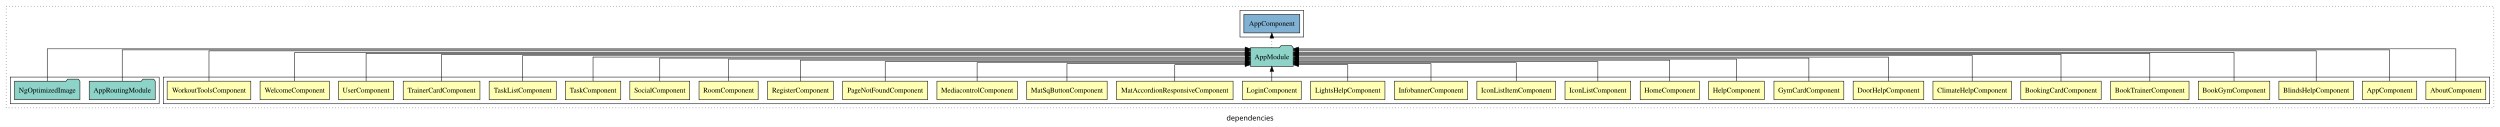
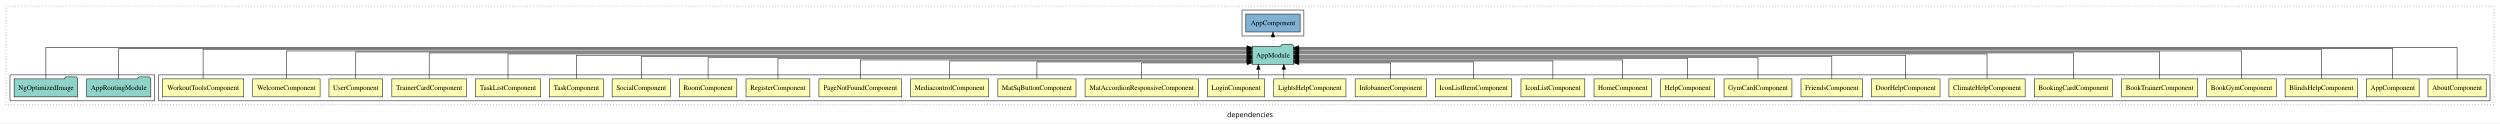
- <svg xmlns="http://www.w3.org/2000/svg" width="4869pt" height="247pt" viewBox="0.00 0.00 4869.00 246.80">
+ <svg xmlns="http://www.w3.org/2000/svg" width="5010pt" height="247pt" viewBox="0.00 0.00 5010.00 246.80">
  <g id="graph0" class="graph" transform="scale(1 1) rotate(0) translate(4 242.8)">
-     <polygon fill="white" stroke="transparent" points="-4,4 -4,-242.8 4865,-242.8 4865,4 -4,4" />
-     <text text-anchor="middle" x="2430.5" y="-8.2" font-family="sans-serif" font-size="14.00">dependencies</text>
+     <polygon fill="white" stroke="transparent" points="-4,4 -4,-242.8 5006,-242.8 5006,4 -4,4" />
+     <text text-anchor="middle" x="2501" y="-8.2" font-family="sans-serif" font-size="14.00">dependencies</text>
    <g id="clust1" class="cluster">
-       <polygon fill="none" stroke="black" stroke-dasharray="1,5" points="8,-32.8 8,-230.8 4853,-230.8 4853,-32.8 8,-32.8" />
+       <polygon fill="none" stroke="black" stroke-dasharray="1,5" points="8,-32.8 8,-230.8 4994,-230.8 4994,-32.8 8,-32.8" />
    </g>
    <g id="clust2" class="cluster">
-       <polygon fill="none" stroke="black" points="314,-40.8 314,-92.8 4845,-92.8 4845,-40.8 314,-40.8" />
-     </g>
-     <g id="clust32" class="cluster">
+       <polygon fill="none" stroke="black" points="314,-40.8 314,-92.8 4986,-92.8 4986,-40.8 314,-40.8" />
+     </g>
+     <g id="clust33" class="cluster">
      <polygon fill="none" stroke="black" points="16,-40.8 16,-92.8 306,-92.8 306,-40.8 16,-40.8" />
    </g>
-     <g id="clust34" class="cluster">
-       <polygon fill="none" stroke="black" points="2411,-170.8 2411,-222.8 2535,-222.8 2535,-170.8 2411,-170.8" />
+     <g id="clust35" class="cluster">
+       <polygon fill="none" stroke="black" points="2485,-170.8 2485,-222.8 2609,-222.8 2609,-170.8 2485,-170.8" />
    </g>
    <g id="node1" class="node">
-       <polygon fill="#ffffb3" stroke="black" points="4837.33,-84.8 4720.67,-84.8 4720.67,-48.8 4837.33,-48.8 4837.33,-84.8" />
-       <text text-anchor="middle" x="4779" y="-62.6" font-family="Times,serif" font-size="14.00">AboutComponent</text>
-     </g>
-     <g id="node30" class="node">
-       <polygon fill="#8dd3c7" stroke="black" points="2514.66,-149.8 2511.66,-153.8 2490.66,-153.8 2487.66,-149.8 2431.34,-149.8 2431.34,-113.8 2514.66,-113.8 2514.66,-149.8" />
-       <text text-anchor="middle" x="2473" y="-127.6" font-family="Times,serif" font-size="14.00">AppModule</text>
+       <polygon fill="#ffffb3" stroke="black" points="4978.33,-84.8 4861.67,-84.8 4861.67,-48.8 4978.33,-48.8 4978.33,-84.8" />
+       <text text-anchor="middle" x="4920" y="-62.6" font-family="Times,serif" font-size="14.00">AboutComponent</text>
+     </g>
+     <g id="node31" class="node">
+       <polygon fill="#8dd3c7" stroke="black" points="2588.66,-149.8 2585.66,-153.8 2564.66,-153.8 2561.66,-149.8 2505.34,-149.8 2505.34,-113.8 2588.66,-113.8 2588.66,-149.8" />
+       <text text-anchor="middle" x="2547" y="-127.6" font-family="Times,serif" font-size="14.00">AppModule</text>
    </g>
    <g id="edge1" class="edge">
-       <path fill="none" stroke="black" d="M4779,-85.18C4779,-109.08 4779,-147.8 4779,-147.8 4779,-147.8 2524.99,-147.8 2524.99,-147.8" />
-       <polygon fill="black" stroke="black" points="2524.99,-144.3 2514.99,-147.8 2524.99,-151.3 2524.99,-144.3" />
+       <path fill="none" stroke="black" d="M4920,-85.18C4920,-109.08 4920,-147.8 4920,-147.8 4920,-147.8 2598.69,-147.8 2598.69,-147.8" />
+       <polygon fill="black" stroke="black" points="2598.69,-144.3 2588.69,-147.8 2598.69,-151.3 2598.69,-144.3" />
    </g>
    <g id="node2" class="node">
-       <polygon fill="#ffffb3" stroke="black" points="4702.94,-84.8 4597.06,-84.8 4597.06,-48.8 4702.94,-48.8 4702.94,-84.8" />
-       <text text-anchor="middle" x="4650" y="-62.6" font-family="Times,serif" font-size="14.00">AppComponent</text>
+       <polygon fill="#ffffb3" stroke="black" points="4843.94,-84.8 4738.06,-84.8 4738.06,-48.8 4843.94,-48.8 4843.94,-84.8" />
+       <text text-anchor="middle" x="4791" y="-62.6" font-family="Times,serif" font-size="14.00">AppComponent</text>
    </g>
    <g id="edge2" class="edge">
-       <path fill="none" stroke="black" d="M4650,-85.12C4650,-108.46 4650,-145.8 4650,-145.8 4650,-145.8 2525.03,-145.8 2525.03,-145.8" />
-       <polygon fill="black" stroke="black" points="2525.03,-142.3 2515.03,-145.8 2525.03,-149.3 2525.03,-142.3" />
+       <path fill="none" stroke="black" d="M4791,-85.12C4791,-108.46 4791,-145.8 4791,-145.8 4791,-145.8 2598.84,-145.8 2598.84,-145.8" />
+       <polygon fill="black" stroke="black" points="2598.84,-142.3 2588.84,-145.8 2598.84,-149.3 2598.84,-142.3" />
    </g>
    <g id="node3" class="node">
-       <polygon fill="#ffffb3" stroke="black" points="4579.61,-84.8 4434.39,-84.8 4434.39,-48.8 4579.61,-48.8 4579.61,-84.8" />
-       <text text-anchor="middle" x="4507" y="-62.6" font-family="Times,serif" font-size="14.00">BlindsHelpComponent</text>
+       <polygon fill="#ffffb3" stroke="black" points="4720.61,-84.8 4575.39,-84.8 4575.39,-48.8 4720.61,-48.8 4720.61,-84.8" />
+       <text text-anchor="middle" x="4648" y="-62.6" font-family="Times,serif" font-size="14.00">BlindsHelpComponent</text>
    </g>
    <g id="edge3" class="edge">
-       <path fill="none" stroke="black" d="M4507,-85.05C4507,-107.82 4507,-143.8 4507,-143.8 4507,-143.8 2525.02,-143.8 2525.02,-143.8" />
-       <polygon fill="black" stroke="black" points="2525.02,-140.3 2515.02,-143.8 2525.02,-147.3 2525.02,-140.3" />
+       <path fill="none" stroke="black" d="M4648,-85.05C4648,-107.82 4648,-143.8 4648,-143.8 4648,-143.8 2598.97,-143.8 2598.97,-143.8" />
+       <polygon fill="black" stroke="black" points="2598.97,-140.3 2588.97,-143.8 2598.97,-147.3 2598.97,-140.3" />
    </g>
    <g id="node4" class="node">
-       <polygon fill="#ffffb3" stroke="black" points="4416.67,-84.8 4277.33,-84.8 4277.33,-48.8 4416.67,-48.8 4416.67,-84.8" />
-       <text text-anchor="middle" x="4347" y="-62.6" font-family="Times,serif" font-size="14.00">BookGymComponent</text>
+       <polygon fill="#ffffb3" stroke="black" points="4557.67,-84.8 4418.33,-84.8 4418.33,-48.8 4557.67,-48.8 4557.67,-84.8" />
+       <text text-anchor="middle" x="4488" y="-62.6" font-family="Times,serif" font-size="14.00">BookGymComponent</text>
    </g>
    <g id="edge4" class="edge">
-       <path fill="none" stroke="black" d="M4347,-85.09C4347,-107.01 4347,-140.8 4347,-140.8 4347,-140.8 2524.77,-140.8 2524.77,-140.8" />
-       <polygon fill="black" stroke="black" points="2524.77,-137.3 2514.77,-140.8 2524.77,-144.3 2524.77,-137.3" />
+       <path fill="none" stroke="black" d="M4488,-85.09C4488,-107.01 4488,-140.8 4488,-140.8 4488,-140.8 2598.89,-140.8 2598.89,-140.8" />
+       <polygon fill="black" stroke="black" points="2598.89,-137.3 2588.89,-140.8 2598.89,-144.3 2598.89,-137.3" />
    </g>
    <g id="node5" class="node">
-       <polygon fill="#ffffb3" stroke="black" points="4259.36,-84.8 4106.64,-84.8 4106.64,-48.8 4259.36,-48.8 4259.36,-84.8" />
-       <text text-anchor="middle" x="4183" y="-62.6" font-family="Times,serif" font-size="14.00">BookTrainerComponent</text>
+       <polygon fill="#ffffb3" stroke="black" points="4400.36,-84.8 4247.64,-84.8 4247.64,-48.8 4400.36,-48.8 4400.36,-84.8" />
+       <text text-anchor="middle" x="4324" y="-62.6" font-family="Times,serif" font-size="14.00">BookTrainerComponent</text>
    </g>
    <g id="edge5" class="edge">
-       <path fill="none" stroke="black" d="M4183,-84.97C4183,-106.3 4183,-138.8 4183,-138.8 4183,-138.8 2524.85,-138.8 2524.85,-138.8" />
-       <polygon fill="black" stroke="black" points="2524.85,-135.3 2514.85,-138.8 2524.85,-142.3 2524.85,-135.3" />
+       <path fill="none" stroke="black" d="M4324,-84.97C4324,-106.3 4324,-138.8 4324,-138.8 4324,-138.8 2598.74,-138.8 2598.74,-138.8" />
+       <polygon fill="black" stroke="black" points="2598.74,-135.3 2588.74,-138.8 2598.74,-142.3 2598.74,-135.3" />
    </g>
    <g id="node6" class="node">
-       <polygon fill="#ffffb3" stroke="black" points="4088.27,-84.8 3931.73,-84.8 3931.73,-48.8 4088.27,-48.8 4088.27,-84.8" />
-       <text text-anchor="middle" x="4010" y="-62.6" font-family="Times,serif" font-size="14.00">BookingCardComponent</text>
+       <polygon fill="#ffffb3" stroke="black" points="4229.27,-84.8 4072.73,-84.8 4072.73,-48.8 4229.27,-48.8 4229.27,-84.8" />
+       <text text-anchor="middle" x="4151" y="-62.6" font-family="Times,serif" font-size="14.00">BookingCardComponent</text>
    </g>
    <g id="edge6" class="edge">
-       <path fill="none" stroke="black" d="M4010,-84.83C4010,-105.57 4010,-136.8 4010,-136.8 4010,-136.8 2524.91,-136.8 2524.91,-136.8" />
-       <polygon fill="black" stroke="black" points="2524.91,-133.3 2514.91,-136.8 2524.91,-140.3 2524.91,-133.3" />
+       <path fill="none" stroke="black" d="M4151,-84.83C4151,-105.57 4151,-136.8 4151,-136.8 4151,-136.8 2598.67,-136.8 2598.67,-136.8" />
+       <polygon fill="black" stroke="black" points="2598.67,-133.3 2588.67,-136.8 2598.67,-140.3 2598.67,-133.3" />
    </g>
    <g id="node7" class="node">
-       <polygon fill="#ffffb3" stroke="black" points="3913.37,-84.8 3760.63,-84.8 3760.63,-48.8 3913.37,-48.8 3913.37,-84.8" />
-       <text text-anchor="middle" x="3837" y="-62.6" font-family="Times,serif" font-size="14.00">ClimateHelpComponent</text>
+       <polygon fill="#ffffb3" stroke="black" points="4054.37,-84.8 3901.63,-84.8 3901.63,-48.8 4054.37,-48.8 4054.37,-84.8" />
+       <text text-anchor="middle" x="3978" y="-62.6" font-family="Times,serif" font-size="14.00">ClimateHelpComponent</text>
    </g>
    <g id="edge7" class="edge">
-       <path fill="none" stroke="black" d="M3837,-85.02C3837,-105.17 3837,-134.8 3837,-134.8 3837,-134.8 2524.94,-134.8 2524.94,-134.8" />
-       <polygon fill="black" stroke="black" points="2524.94,-131.3 2514.94,-134.8 2524.94,-138.3 2524.94,-131.3" />
+       <path fill="none" stroke="black" d="M3978,-85.02C3978,-105.17 3978,-134.8 3978,-134.8 3978,-134.8 2598.67,-134.8 2598.67,-134.8" />
+       <polygon fill="black" stroke="black" points="2598.67,-131.3 2588.67,-134.8 2598.67,-138.3 2598.67,-131.3" />
    </g>
    <g id="node8" class="node">
-       <polygon fill="#ffffb3" stroke="black" points="3742.82,-84.8 3605.18,-84.8 3605.18,-48.8 3742.82,-48.8 3742.82,-84.8" />
-       <text text-anchor="middle" x="3674" y="-62.6" font-family="Times,serif" font-size="14.00">DoorHelpComponent</text>
+       <polygon fill="#ffffb3" stroke="black" points="3883.82,-84.8 3746.18,-84.8 3746.18,-48.8 3883.82,-48.8 3883.82,-84.8" />
+       <text text-anchor="middle" x="3815" y="-62.6" font-family="Times,serif" font-size="14.00">DoorHelpComponent</text>
    </g>
    <g id="edge8" class="edge">
-       <path fill="none" stroke="black" d="M3674,-84.91C3674,-104.14 3674,-131.8 3674,-131.8 3674,-131.8 2524.69,-131.8 2524.69,-131.8" />
-       <polygon fill="black" stroke="black" points="2524.69,-128.3 2514.69,-131.8 2524.69,-135.3 2524.69,-128.3" />
+       <path fill="none" stroke="black" d="M3815,-84.91C3815,-104.14 3815,-131.8 3815,-131.8 3815,-131.8 2598.83,-131.8 2598.83,-131.8" />
+       <polygon fill="black" stroke="black" points="2598.83,-128.3 2588.83,-131.8 2598.83,-135.3 2598.83,-128.3" />
    </g>
    <g id="node9" class="node">
+       <polygon fill="#ffffb3" stroke="black" points="3728.83,-84.8 3605.17,-84.8 3605.17,-48.8 3728.83,-48.8 3728.83,-84.8" />
+       <text text-anchor="middle" x="3667" y="-62.6" font-family="Times,serif" font-size="14.00">FriendsComponent</text>
+     </g>
+     <g id="edge9" class="edge">
+       <path fill="none" stroke="black" d="M3667,-85.02C3667,-103.63 3667,-129.8 3667,-129.8 3667,-129.8 2598.86,-129.8 2598.86,-129.8" />
+       <polygon fill="black" stroke="black" points="2598.86,-126.3 2588.86,-129.8 2598.86,-133.3 2598.86,-126.3" />
+     </g>
+     <g id="node10" class="node">
      <polygon fill="#ffffb3" stroke="black" points="3587.05,-84.8 3450.95,-84.8 3450.95,-48.8 3587.05,-48.8 3587.05,-84.8" />
      <text text-anchor="middle" x="3519" y="-62.6" font-family="Times,serif" font-size="14.00">GymCardComponent</text>
    </g>
-     <g id="edge9" class="edge">
-       <path fill="none" stroke="black" d="M3519,-85.02C3519,-103.63 3519,-129.8 3519,-129.8 3519,-129.8 2524.97,-129.8 2524.97,-129.8" />
-       <polygon fill="black" stroke="black" points="2524.97,-126.3 2514.97,-129.8 2524.97,-133.3 2524.97,-126.3" />
-     </g>
-     <g id="node10" class="node">
+     <g id="edge10" class="edge">
+       <path fill="none" stroke="black" d="M3519,-85.1C3519,-103.07 3519,-127.8 3519,-127.8 3519,-127.8 2598.77,-127.8 2598.77,-127.8" />
+       <polygon fill="black" stroke="black" points="2598.77,-124.3 2588.77,-127.8 2598.77,-131.3 2598.77,-124.3" />
+     </g>
+     <g id="node11" class="node">
      <polygon fill="#ffffb3" stroke="black" points="3432.05,-84.8 3323.95,-84.8 3323.95,-48.8 3432.05,-48.8 3432.05,-84.8" />
      <text text-anchor="middle" x="3378" y="-62.6" font-family="Times,serif" font-size="14.00">HelpComponent</text>
    </g>
-     <g id="edge10" class="edge">
-       <path fill="none" stroke="black" d="M3378,-85.1C3378,-103.07 3378,-127.8 3378,-127.8 3378,-127.8 2524.83,-127.8 2524.83,-127.8" />
-       <polygon fill="black" stroke="black" points="2524.84,-124.3 2514.83,-127.8 2524.83,-131.3 2524.84,-124.3" />
-     </g>
-     <g id="node11" class="node">
+     <g id="edge11" class="edge">
+       <path fill="none" stroke="black" d="M3378,-84.82C3378,-102.17 3378,-125.8 3378,-125.8 3378,-125.8 2598.78,-125.8 2598.78,-125.8" />
+       <polygon fill="black" stroke="black" points="2598.78,-122.3 2588.78,-125.8 2598.78,-129.3 2598.78,-122.3" />
+     </g>
+     <g id="node12" class="node">
      <polygon fill="#ffffb3" stroke="black" points="3305.55,-84.8 3190.45,-84.8 3190.45,-48.8 3305.55,-48.8 3305.55,-84.8" />
      <text text-anchor="middle" x="3248" y="-62.6" font-family="Times,serif" font-size="14.00">HomeComponent</text>
    </g>
-     <g id="edge11" class="edge">
-       <path fill="none" stroke="black" d="M3248,-84.82C3248,-102.17 3248,-125.8 3248,-125.8 3248,-125.8 2524.67,-125.8 2524.67,-125.8" />
-       <polygon fill="black" stroke="black" points="2524.67,-122.3 2514.67,-125.8 2524.67,-129.3 2524.67,-122.3" />
-     </g>
-     <g id="node12" class="node">
+     <g id="edge12" class="edge">
+       <path fill="none" stroke="black" d="M3248,-84.83C3248,-101.2 3248,-122.8 3248,-122.8 3248,-122.8 2598.75,-122.8 2598.75,-122.8" />
+       <polygon fill="black" stroke="black" points="2598.75,-119.3 2588.75,-122.8 2598.75,-126.3 2598.75,-119.3" />
+     </g>
+     <g id="node13" class="node">
      <polygon fill="#ffffb3" stroke="black" points="3171.99,-84.8 3044.01,-84.8 3044.01,-48.8 3171.99,-48.8 3171.99,-84.8" />
      <text text-anchor="middle" x="3108" y="-62.6" font-family="Times,serif" font-size="14.00">IconListComponent</text>
    </g>
-     <g id="edge12" class="edge">
-       <path fill="none" stroke="black" d="M3108,-84.83C3108,-101.2 3108,-122.8 3108,-122.8 3108,-122.8 2524.66,-122.8 2524.66,-122.8" />
-       <polygon fill="black" stroke="black" points="2524.66,-119.3 2514.66,-122.8 2524.66,-126.3 2524.66,-119.3" />
-     </g>
-     <g id="node13" class="node">
+     <g id="edge13" class="edge">
+       <path fill="none" stroke="black" d="M3108,-85.08C3108,-100.75 3108,-120.8 3108,-120.8 3108,-120.8 2598.71,-120.8 2598.71,-120.8" />
+       <polygon fill="black" stroke="black" points="2598.71,-117.3 2588.71,-120.8 2598.71,-124.3 2598.71,-117.3" />
+     </g>
+     <g id="node14" class="node">
      <polygon fill="#ffffb3" stroke="black" points="3025.64,-84.8 2872.36,-84.8 2872.36,-48.8 3025.64,-48.8 3025.64,-84.8" />
      <text text-anchor="middle" x="2949" y="-62.6" font-family="Times,serif" font-size="14.00">IconListItemComponent</text>
    </g>
-     <g id="edge13" class="edge">
-       <path fill="none" stroke="black" d="M2949,-85.08C2949,-100.75 2949,-120.8 2949,-120.8 2949,-120.8 2524.82,-120.8 2524.82,-120.8" />
-       <polygon fill="black" stroke="black" points="2524.82,-117.3 2514.82,-120.8 2524.82,-124.3 2524.82,-117.3" />
-     </g>
-     <g id="node14" class="node">
+     <g id="edge14" class="edge">
+       <path fill="none" stroke="black" d="M2949,-84.99C2949,-99.98 2949,-118.8 2949,-118.8 2949,-118.8 2598.88,-118.8 2598.88,-118.8" />
+       <polygon fill="black" stroke="black" points="2598.88,-115.3 2588.88,-118.8 2598.88,-122.3 2598.88,-115.3" />
+     </g>
+     <g id="node15" class="node">
      <polygon fill="#ffffb3" stroke="black" points="2854.25,-84.8 2711.75,-84.8 2711.75,-48.8 2854.25,-48.8 2854.25,-84.8" />
      <text text-anchor="middle" x="2783" y="-62.6" font-family="Times,serif" font-size="14.00">InfobannerComponent</text>
    </g>
-     <g id="edge14" class="edge">
-       <path fill="none" stroke="black" d="M2783,-84.99C2783,-99.98 2783,-118.8 2783,-118.8 2783,-118.8 2524.81,-118.8 2524.81,-118.8" />
-       <polygon fill="black" stroke="black" points="2524.81,-115.3 2514.81,-118.8 2524.81,-122.3 2524.81,-115.3" />
-     </g>
-     <g id="node15" class="node">
+     <g id="edge15" class="edge">
+       <path fill="none" stroke="black" d="M2783,-84.85C2783,-99.17 2783,-116.8 2783,-116.8 2783,-116.8 2598.92,-116.8 2598.92,-116.8" />
+       <polygon fill="black" stroke="black" points="2598.92,-113.3 2588.92,-116.8 2598.92,-120.3 2598.92,-113.3" />
+     </g>
+     <g id="node16" class="node">
      <polygon fill="#ffffb3" stroke="black" points="2693.32,-84.8 2548.68,-84.8 2548.68,-48.8 2693.32,-48.8 2693.32,-84.8" />
      <text text-anchor="middle" x="2621" y="-62.6" font-family="Times,serif" font-size="14.00">LightsHelpComponent</text>
    </g>
-     <g id="edge15" class="edge">
-       <path fill="none" stroke="black" d="M2621,-84.85C2621,-99.17 2621,-116.8 2621,-116.8 2621,-116.8 2525.01,-116.8 2525.01,-116.8" />
-       <polygon fill="black" stroke="black" points="2525.02,-113.3 2515.01,-116.8 2525.01,-120.3 2525.02,-113.3" />
-     </g>
-     <g id="node16" class="node">
+     <g id="edge16" class="edge">
+       <path fill="none" stroke="black" d="M2568.83,-84.91C2568.83,-84.91 2568.83,-103.79 2568.83,-103.79" />
+       <polygon fill="black" stroke="black" points="2565.33,-103.79 2568.83,-113.79 2572.33,-103.79 2565.33,-103.79" />
+     </g>
+     <g id="node17" class="node">
      <polygon fill="#ffffb3" stroke="black" points="2530.27,-84.8 2415.73,-84.8 2415.73,-48.8 2530.27,-48.8 2530.27,-84.8" />
      <text text-anchor="middle" x="2473" y="-62.6" font-family="Times,serif" font-size="14.00">LoginComponent</text>
    </g>
-     <g id="edge16" class="edge">
-       <path fill="none" stroke="black" d="M2473,-84.91C2473,-84.91 2473,-103.79 2473,-103.79" />
-       <polygon fill="black" stroke="black" points="2469.5,-103.79 2473,-113.79 2476.5,-103.79 2469.5,-103.79" />
-     </g>
-     <g id="node17" class="node">
+     <g id="edge17" class="edge">
+       <path fill="none" stroke="black" d="M2517.78,-84.91C2517.78,-84.91 2517.78,-103.79 2517.78,-103.79" />
+       <polygon fill="black" stroke="black" points="2514.28,-103.79 2517.78,-113.79 2521.28,-103.79 2514.28,-103.79" />
+     </g>
+     <g id="node18" class="node">
      <polygon fill="#ffffb3" stroke="black" points="2397.52,-84.8 2170.48,-84.8 2170.48,-48.8 2397.52,-48.8 2397.52,-84.8" />
      <text text-anchor="middle" x="2284" y="-62.6" font-family="Times,serif" font-size="14.00">MatAccordionResponsiveComponent</text>
    </g>
-     <g id="edge17" class="edge">
-       <path fill="none" stroke="black" d="M2284,-84.85C2284,-99.17 2284,-116.8 2284,-116.8 2284,-116.8 2421.05,-116.8 2421.05,-116.8" />
-       <polygon fill="black" stroke="black" points="2421.05,-120.3 2431.05,-116.8 2421.05,-113.3 2421.05,-120.3" />
-     </g>
-     <g id="node18" class="node">
+     <g id="edge18" class="edge">
+       <path fill="none" stroke="black" d="M2284,-84.85C2284,-99.17 2284,-116.8 2284,-116.8 2284,-116.8 2495.33,-116.8 2495.33,-116.8" />
+       <polygon fill="black" stroke="black" points="2495.33,-120.3 2505.33,-116.8 2495.33,-113.3 2495.33,-120.3" />
+     </g>
+     <g id="node19" class="node">
      <polygon fill="#ffffb3" stroke="black" points="2152.29,-84.8 1995.71,-84.8 1995.71,-48.8 2152.29,-48.8 2152.29,-84.8" />
      <text text-anchor="middle" x="2074" y="-62.6" font-family="Times,serif" font-size="14.00">MatSqButtonComponent</text>
    </g>
-     <g id="edge18" class="edge">
-       <path fill="none" stroke="black" d="M2074,-84.99C2074,-99.98 2074,-118.8 2074,-118.8 2074,-118.8 2421.05,-118.8 2421.05,-118.8" />
-       <polygon fill="black" stroke="black" points="2421.05,-122.3 2431.05,-118.8 2421.05,-115.3 2421.05,-122.3" />
-     </g>
-     <g id="node19" class="node">
+     <g id="edge19" class="edge">
+       <path fill="none" stroke="black" d="M2074,-84.99C2074,-99.98 2074,-118.8 2074,-118.8 2074,-118.8 2495.02,-118.8 2495.02,-118.8" />
+       <polygon fill="black" stroke="black" points="2495.02,-122.3 2505.02,-118.8 2495.02,-115.3 2495.02,-122.3" />
+     </g>
+     <g id="node20" class="node">
      <polygon fill="#ffffb3" stroke="black" points="1977.25,-84.8 1820.75,-84.8 1820.75,-48.8 1977.25,-48.8 1977.25,-84.8" />
      <text text-anchor="middle" x="1899" y="-62.6" font-family="Times,serif" font-size="14.00">MediacontrolComponent</text>
    </g>
-     <g id="edge19" class="edge">
-       <path fill="none" stroke="black" d="M1899,-85.08C1899,-100.75 1899,-120.8 1899,-120.8 1899,-120.8 2421.26,-120.8 2421.26,-120.8" />
-       <polygon fill="black" stroke="black" points="2421.26,-124.3 2431.26,-120.8 2421.26,-117.3 2421.26,-124.3" />
-     </g>
-     <g id="node20" class="node">
+     <g id="edge20" class="edge">
+       <path fill="none" stroke="black" d="M1899,-85.08C1899,-100.75 1899,-120.8 1899,-120.8 1899,-120.8 2494.98,-120.8 2494.98,-120.8" />
+       <polygon fill="black" stroke="black" points="2494.98,-124.3 2504.98,-120.8 2494.98,-117.3 2494.98,-124.3" />
+     </g>
+     <g id="node21" class="node">
      <polygon fill="#ffffb3" stroke="black" points="1802.83,-84.8 1637.17,-84.8 1637.17,-48.8 1802.83,-48.8 1802.83,-84.8" />
      <text text-anchor="middle" x="1720" y="-62.6" font-family="Times,serif" font-size="14.00">PageNotFoundComponent</text>
    </g>
-     <g id="edge20" class="edge">
-       <path fill="none" stroke="black" d="M1720,-84.83C1720,-101.2 1720,-122.8 1720,-122.8 1720,-122.8 2421.17,-122.8 2421.17,-122.8" />
-       <polygon fill="black" stroke="black" points="2421.17,-126.3 2431.17,-122.8 2421.17,-119.3 2421.17,-126.3" />
-     </g>
-     <g id="node21" class="node">
+     <g id="edge21" class="edge">
+       <path fill="none" stroke="black" d="M1720,-84.83C1720,-101.2 1720,-122.8 1720,-122.8 1720,-122.8 2495.14,-122.8 2495.14,-122.8" />
+       <polygon fill="black" stroke="black" points="2495.14,-126.3 2505.14,-122.8 2495.14,-119.3 2495.14,-126.3" />
+     </g>
+     <g id="node22" class="node">
      <polygon fill="#ffffb3" stroke="black" points="1618.99,-84.8 1491.01,-84.8 1491.01,-48.8 1618.99,-48.8 1618.99,-84.8" />
      <text text-anchor="middle" x="1555" y="-62.6" font-family="Times,serif" font-size="14.00">RegisterComponent</text>
    </g>
-     <g id="edge21" class="edge">
-       <path fill="none" stroke="black" d="M1555,-84.82C1555,-102.17 1555,-125.8 1555,-125.8 1555,-125.8 2421.17,-125.8 2421.17,-125.8" />
-       <polygon fill="black" stroke="black" points="2421.17,-129.3 2431.17,-125.8 2421.17,-122.3 2421.17,-129.3" />
-     </g>
-     <g id="node22" class="node">
+     <g id="edge22" class="edge">
+       <path fill="none" stroke="black" d="M1555,-84.82C1555,-102.17 1555,-125.8 1555,-125.8 1555,-125.8 2495.32,-125.8 2495.32,-125.8" />
+       <polygon fill="black" stroke="black" points="2495.32,-129.3 2505.32,-125.8 2495.32,-122.3 2495.32,-129.3" />
+     </g>
+     <g id="node23" class="node">
      <polygon fill="#ffffb3" stroke="black" points="1472.56,-84.8 1357.44,-84.8 1357.44,-48.8 1472.56,-48.8 1472.56,-84.8" />
      <text text-anchor="middle" x="1415" y="-62.6" font-family="Times,serif" font-size="14.00">RoomComponent</text>
    </g>
-     <g id="edge22" class="edge">
-       <path fill="none" stroke="black" d="M1415,-85.1C1415,-103.07 1415,-127.8 1415,-127.8 1415,-127.8 2421.2,-127.8 2421.2,-127.8" />
-       <polygon fill="black" stroke="black" points="2421.2,-131.3 2431.2,-127.8 2421.2,-124.3 2421.2,-131.3" />
-     </g>
-     <g id="node23" class="node">
+     <g id="edge23" class="edge">
+       <path fill="none" stroke="black" d="M1415,-85.1C1415,-103.07 1415,-127.8 1415,-127.8 1415,-127.8 2495.03,-127.8 2495.03,-127.8" />
+       <polygon fill="black" stroke="black" points="2495.03,-131.3 2505.03,-127.8 2495.03,-124.3 2495.03,-131.3" />
+     </g>
+     <g id="node24" class="node">
      <polygon fill="#ffffb3" stroke="black" points="1339.32,-84.8 1222.68,-84.8 1222.68,-48.8 1339.32,-48.8 1339.32,-84.8" />
      <text text-anchor="middle" x="1281" y="-62.6" font-family="Times,serif" font-size="14.00">SocialComponent</text>
    </g>
-     <g id="edge23" class="edge">
-       <path fill="none" stroke="black" d="M1281,-85.02C1281,-103.63 1281,-129.8 1281,-129.8 1281,-129.8 2421.28,-129.8 2421.28,-129.8" />
-       <polygon fill="black" stroke="black" points="2421.28,-133.3 2431.28,-129.8 2421.27,-126.3 2421.28,-133.3" />
-     </g>
-     <g id="node24" class="node">
+     <g id="edge24" class="edge">
+       <path fill="none" stroke="black" d="M1281,-85.02C1281,-103.63 1281,-129.8 1281,-129.8 1281,-129.8 2495.24,-129.8 2495.24,-129.8" />
+       <polygon fill="black" stroke="black" points="2495.24,-133.3 2505.24,-129.8 2495.24,-126.3 2495.24,-133.3" />
+     </g>
+     <g id="node25" class="node">
      <polygon fill="#ffffb3" stroke="black" points="1205.05,-84.8 1096.95,-84.8 1096.95,-48.8 1205.05,-48.8 1205.05,-84.8" />
      <text text-anchor="middle" x="1151" y="-62.6" font-family="Times,serif" font-size="14.00">TaskComponent</text>
    </g>
-     <g id="edge24" class="edge">
-       <path fill="none" stroke="black" d="M1151,-84.91C1151,-104.14 1151,-131.8 1151,-131.8 1151,-131.8 2421.25,-131.8 2421.25,-131.8" />
-       <polygon fill="black" stroke="black" points="2421.25,-135.3 2431.25,-131.8 2421.25,-128.3 2421.25,-135.3" />
-     </g>
-     <g id="node25" class="node">
+     <g id="edge25" class="edge">
+       <path fill="none" stroke="black" d="M1151,-84.91C1151,-104.14 1151,-131.8 1151,-131.8 1151,-131.8 2495.22,-131.8 2495.22,-131.8" />
+       <polygon fill="black" stroke="black" points="2495.22,-135.3 2505.22,-131.8 2495.22,-128.3 2495.22,-135.3" />
+     </g>
+     <g id="node26" class="node">
      <polygon fill="#ffffb3" stroke="black" points="1079.32,-84.8 948.68,-84.8 948.68,-48.8 1079.32,-48.8 1079.32,-84.8" />
      <text text-anchor="middle" x="1014" y="-62.6" font-family="Times,serif" font-size="14.00">TaskListComponent</text>
    </g>
-     <g id="edge25" class="edge">
-       <path fill="none" stroke="black" d="M1014,-85.02C1014,-105.17 1014,-134.8 1014,-134.8 1014,-134.8 2421.3,-134.8 2421.3,-134.8" />
-       <polygon fill="black" stroke="black" points="2421.3,-138.3 2431.3,-134.8 2421.3,-131.3 2421.3,-138.3" />
-     </g>
-     <g id="node26" class="node">
+     <g id="edge26" class="edge">
+       <path fill="none" stroke="black" d="M1014,-85.02C1014,-105.17 1014,-134.8 1014,-134.8 1014,-134.8 2495.2,-134.8 2495.2,-134.8" />
+       <polygon fill="black" stroke="black" points="2495.2,-138.3 2505.2,-134.8 2495.2,-131.3 2495.2,-138.3" />
+     </g>
+     <g id="node27" class="node">
      <polygon fill="#ffffb3" stroke="black" points="930.74,-84.8 781.26,-84.8 781.26,-48.8 930.74,-48.8 930.74,-84.8" />
      <text text-anchor="middle" x="856" y="-62.6" font-family="Times,serif" font-size="14.00">TrainerCardComponent</text>
    </g>
-     <g id="edge26" class="edge">
-       <path fill="none" stroke="black" d="M856,-84.83C856,-105.57 856,-136.8 856,-136.8 856,-136.8 2420.99,-136.8 2420.99,-136.8" />
-       <polygon fill="black" stroke="black" points="2420.99,-140.3 2430.99,-136.8 2420.99,-133.3 2420.99,-140.3" />
-     </g>
-     <g id="node27" class="node">
+     <g id="edge27" class="edge">
+       <path fill="none" stroke="black" d="M856,-84.83C856,-105.57 856,-136.8 856,-136.8 856,-136.8 2495.2,-136.8 2495.2,-136.8" />
+       <polygon fill="black" stroke="black" points="2495.2,-140.3 2505.2,-136.8 2495.2,-133.3 2495.2,-140.3" />
+     </g>
+     <g id="node28" class="node">
      <polygon fill="#ffffb3" stroke="black" points="762.77,-84.8 655.23,-84.8 655.23,-48.8 762.77,-48.8 762.77,-84.8" />
      <text text-anchor="middle" x="709" y="-62.6" font-family="Times,serif" font-size="14.00">UserComponent</text>
    </g>
-     <g id="edge27" class="edge">
-       <path fill="none" stroke="black" d="M709,-84.97C709,-106.3 709,-138.8 709,-138.8 709,-138.8 2421.14,-138.8 2421.14,-138.8" />
-       <polygon fill="black" stroke="black" points="2421.14,-142.3 2431.14,-138.8 2421.14,-135.3 2421.14,-142.3" />
-     </g>
-     <g id="node28" class="node">
+     <g id="edge28" class="edge">
+       <path fill="none" stroke="black" d="M709,-84.97C709,-106.3 709,-138.8 709,-138.8 709,-138.8 2495.16,-138.8 2495.16,-138.8" />
+       <polygon fill="black" stroke="black" points="2495.16,-142.3 2505.16,-138.8 2495.16,-135.3 2495.16,-142.3" />
+     </g>
+     <g id="node29" class="node">
      <polygon fill="#ffffb3" stroke="black" points="637.47,-84.8 502.53,-84.8 502.53,-48.8 637.47,-48.8 637.47,-84.8" />
      <text text-anchor="middle" x="570" y="-62.6" font-family="Times,serif" font-size="14.00">WelcomeComponent</text>
    </g>
-     <g id="edge28" class="edge">
-       <path fill="none" stroke="black" d="M570,-85.09C570,-107.01 570,-140.8 570,-140.8 570,-140.8 2421.04,-140.8 2421.04,-140.8" />
-       <polygon fill="black" stroke="black" points="2421.04,-144.3 2431.04,-140.8 2421.04,-137.3 2421.04,-144.3" />
-     </g>
-     <g id="node29" class="node">
+     <g id="edge29" class="edge">
+       <path fill="none" stroke="black" d="M570,-85.09C570,-107.01 570,-140.8 570,-140.8 570,-140.8 2495.25,-140.8 2495.25,-140.8" />
+       <polygon fill="black" stroke="black" points="2495.25,-144.3 2505.25,-140.8 2495.25,-137.3 2495.25,-144.3" />
+     </g>
+     <g id="node30" class="node">
      <polygon fill="#ffffb3" stroke="black" points="484.49,-84.8 321.51,-84.8 321.51,-48.8 484.49,-48.8 484.49,-84.8" />
      <text text-anchor="middle" x="403" y="-62.6" font-family="Times,serif" font-size="14.00">WorkoutToolsComponent</text>
    </g>
-     <g id="edge29" class="edge">
-       <path fill="none" stroke="black" d="M403,-85.05C403,-107.82 403,-143.8 403,-143.8 403,-143.8 2421.18,-143.8 2421.18,-143.8" />
-       <polygon fill="black" stroke="black" points="2421.18,-147.3 2431.18,-143.8 2421.18,-140.3 2421.18,-147.3" />
-     </g>
-     <g id="node33" class="node">
-       <polygon fill="#80b1d3" stroke="black" points="2527.44,-214.8 2418.56,-214.8 2418.56,-178.8 2527.44,-178.8 2527.44,-214.8" />
-       <text text-anchor="middle" x="2473" y="-192.6" font-family="Times,serif" font-size="14.00">AppComponent </text>
-     </g>
-     <g id="edge32" class="edge">
-       <path fill="none" stroke="black" stroke-dasharray="1,5" d="M2473,-149.91C2473,-149.91 2473,-168.79 2473,-168.79" />
-       <polygon fill="black" stroke="black" points="2469.5,-168.79 2473,-178.79 2476.5,-168.79 2469.5,-168.79" />
-     </g>
-     <g id="node31" class="node">
+     <g id="edge30" class="edge">
+       <path fill="none" stroke="black" d="M403,-85.05C403,-107.82 403,-143.8 403,-143.8 403,-143.8 2495.13,-143.8 2495.13,-143.8" />
+       <polygon fill="black" stroke="black" points="2495.13,-147.3 2505.13,-143.8 2495.13,-140.3 2495.13,-147.3" />
+     </g>
+     <g id="node34" class="node">
+       <polygon fill="#80b1d3" stroke="black" points="2601.44,-214.8 2492.56,-214.8 2492.56,-178.8 2601.44,-178.8 2601.44,-214.8" />
+       <text text-anchor="middle" x="2547" y="-192.6" font-family="Times,serif" font-size="14.00">AppComponent </text>
+     </g>
+     <g id="edge33" class="edge">
+       <path fill="none" stroke="black" stroke-dasharray="1,5" d="M2547,-149.91C2547,-149.91 2547,-168.79 2547,-168.79" />
+       <polygon fill="black" stroke="black" points="2543.5,-168.79 2547,-178.79 2550.5,-168.79 2543.5,-168.79" />
+     </g>
+     <g id="node32" class="node">
      <polygon fill="#8dd3c7" stroke="black" points="298.28,-84.8 295.28,-88.8 274.28,-88.8 271.28,-84.8 169.72,-84.8 169.72,-48.8 298.28,-48.8 298.28,-84.8" />
      <text text-anchor="middle" x="234" y="-62.6" font-family="Times,serif" font-size="14.00">AppRoutingModule</text>
    </g>
-     <g id="edge30" class="edge">
-       <path fill="none" stroke="black" d="M234,-85.12C234,-108.46 234,-145.8 234,-145.8 234,-145.8 2421.25,-145.8 2421.25,-145.8" />
-       <polygon fill="black" stroke="black" points="2421.25,-149.3 2431.25,-145.8 2421.25,-142.3 2421.25,-149.3" />
-     </g>
-     <g id="node32" class="node">
+     <g id="edge31" class="edge">
+       <path fill="none" stroke="black" d="M234,-85.12C234,-108.46 234,-145.8 234,-145.8 234,-145.8 2494.88,-145.8 2494.88,-145.8" />
+       <polygon fill="black" stroke="black" points="2494.88,-149.3 2504.88,-145.8 2494.88,-142.3 2494.88,-149.3" />
+     </g>
+     <g id="node33" class="node">
      <polygon fill="#8dd3c7" stroke="black" points="151.69,-84.8 148.69,-88.8 127.69,-88.8 124.69,-84.8 24.31,-84.8 24.31,-48.8 151.69,-48.8 151.69,-84.8" />
      <text text-anchor="middle" x="88" y="-62.6" font-family="Times,serif" font-size="14.00">NgOptimizedImage</text>
    </g>
-     <g id="edge31" class="edge">
-       <path fill="none" stroke="black" d="M88,-85.18C88,-109.08 88,-147.8 88,-147.8 88,-147.8 2421.1,-147.8 2421.1,-147.8" />
-       <polygon fill="black" stroke="black" points="2421.1,-151.3 2431.1,-147.8 2421.1,-144.3 2421.1,-151.3" />
+     <g id="edge32" class="edge">
+       <path fill="none" stroke="black" d="M88,-85.18C88,-109.08 88,-147.8 88,-147.8 88,-147.8 2495.09,-147.8 2495.09,-147.8" />
+       <polygon fill="black" stroke="black" points="2495.09,-151.3 2505.09,-147.8 2495.09,-144.3 2495.09,-151.3" />
    </g>
  </g>
</svg>
